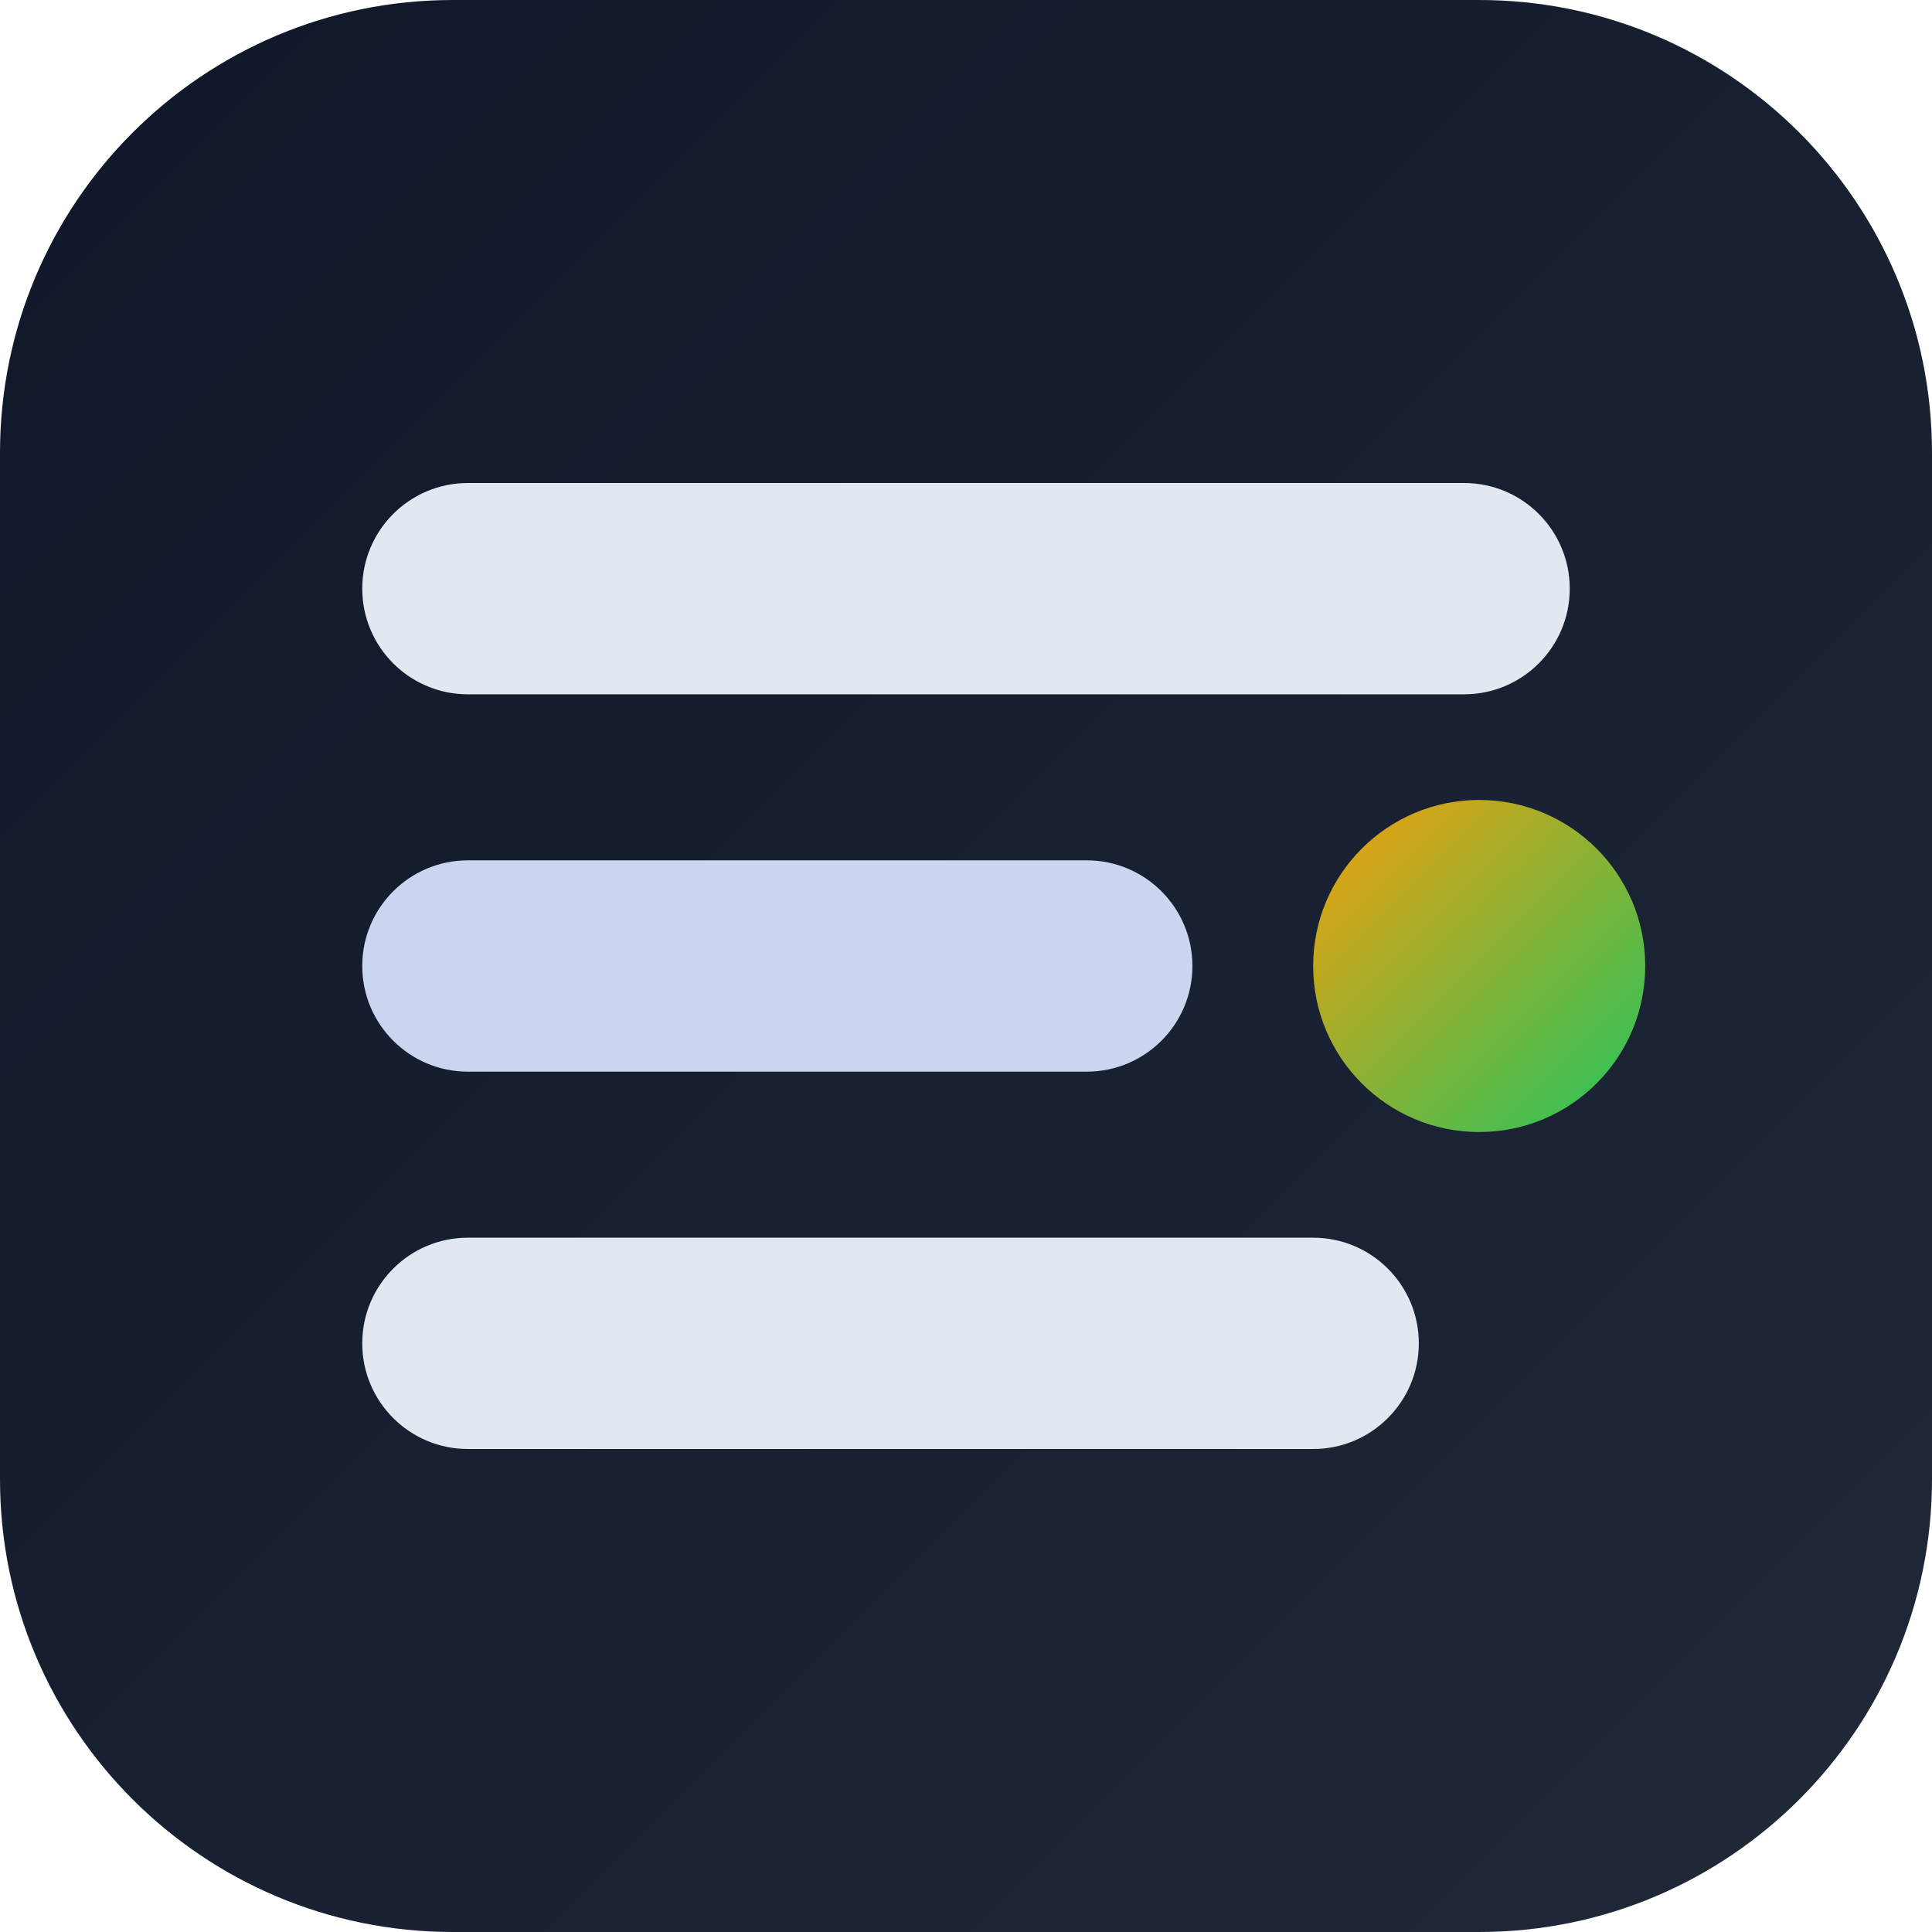
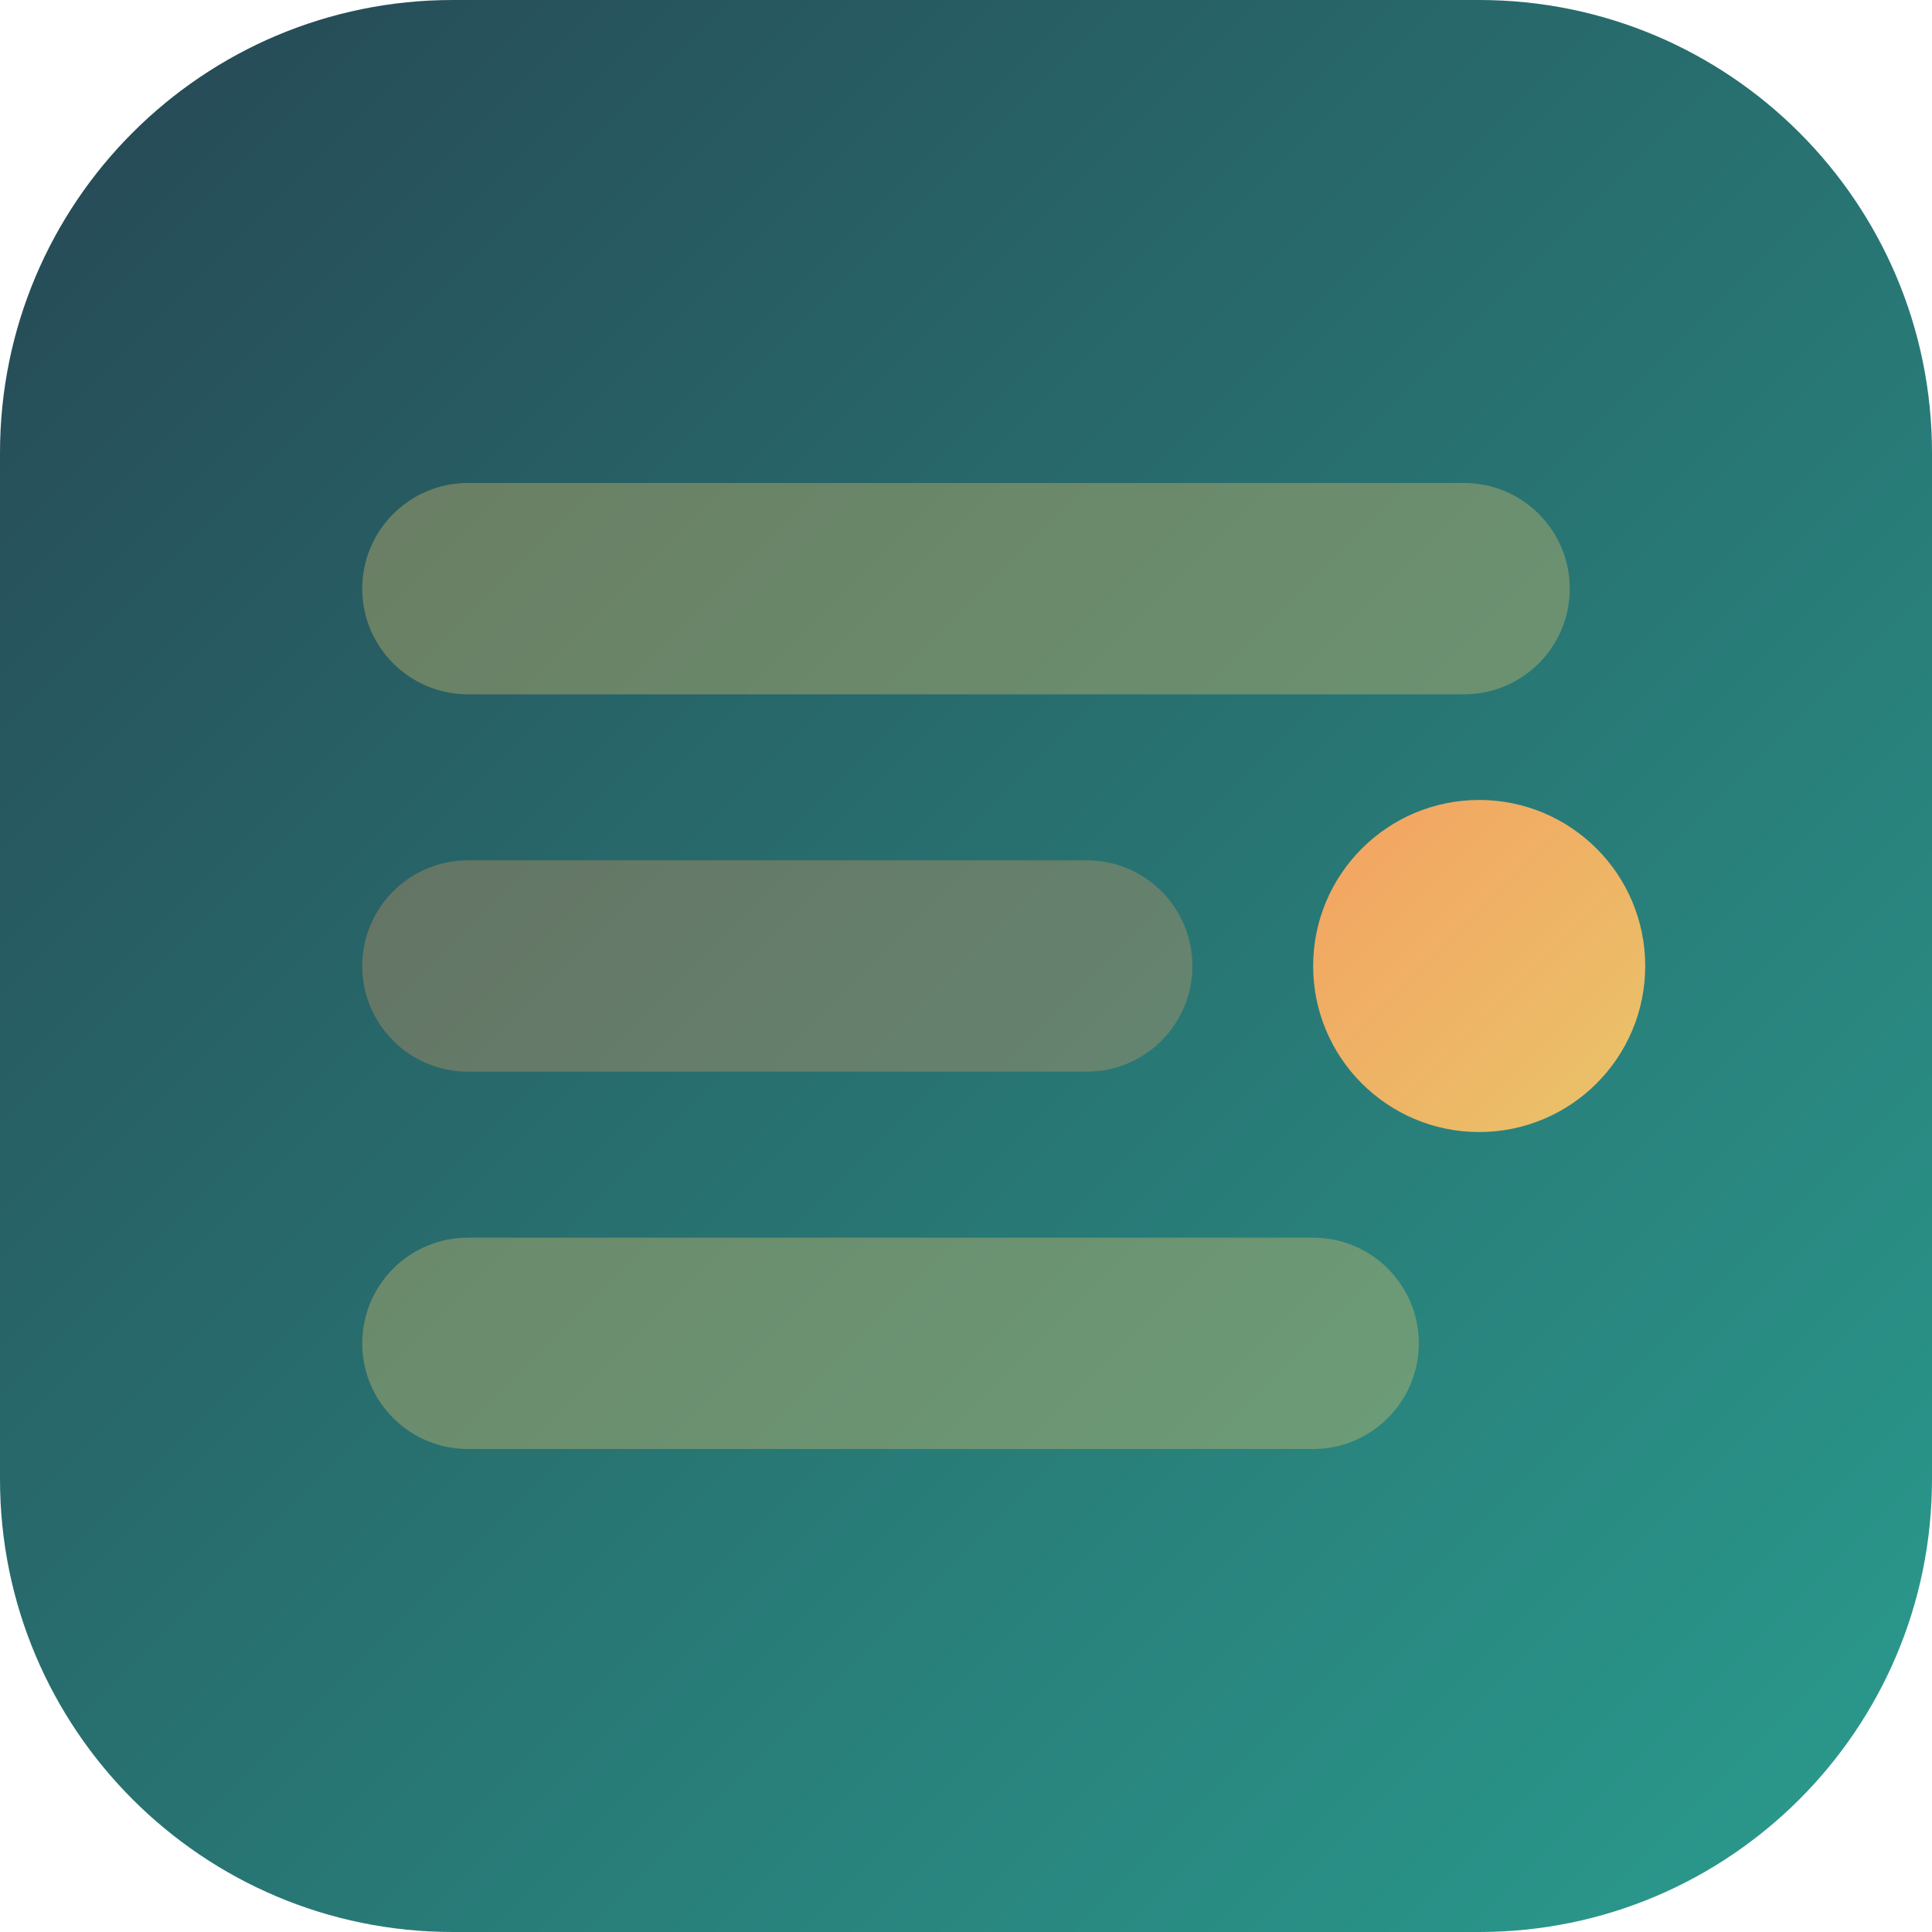
<svg xmlns="http://www.w3.org/2000/svg" width="512" height="512" viewBox="0 0 512 512">
  <defs>
    <linearGradient id="bg" x1="0" y1="0" x2="1" y2="1">
-       <stop offset="0%" stop-color="#0f172a" />
-       <stop offset="100%" stop-color="#1f2937" />
+       <stop offset="0%" stop-color="#264653" />
+       <stop offset="100%" stop-color="#2a9d8f" />
    </linearGradient>
    <linearGradient id="accent" x1="0" y1="0" x2="1" y2="1">
-       <stop offset="0%" stop-color="#f59e0b" />
-       <stop offset="100%" stop-color="#22c55e" />
+       <stop offset="0%" stop-color="#f4a261" />
+       <stop offset="100%" stop-color="#e9c46a" />
    </linearGradient>
  </defs>
  <rect width="512" height="512" rx="120" fill="url(#bg)" />
-   <rect x="96" y="128" width="320" height="56" rx="28" fill="#e2e8f0" />
-   <rect x="96" y="228" width="220" height="56" rx="28" fill="#cbd5f0" />
-   <rect x="96" y="328" width="280" height="56" rx="28" fill="#e2e8f0" />
+   <rect x="96" y="128" width="320" height="56" rx="28" fill="#e9c46a" fill-opacity="0.35" />
+   <rect x="96" y="228" width="220" height="56" rx="28" fill="#f4a261" fill-opacity="0.3" />
+   <rect x="96" y="328" width="280" height="56" rx="28" fill="#e9c46a" fill-opacity="0.35" />
  <circle cx="392" cy="256" r="44" fill="url(#accent)" />
</svg>
